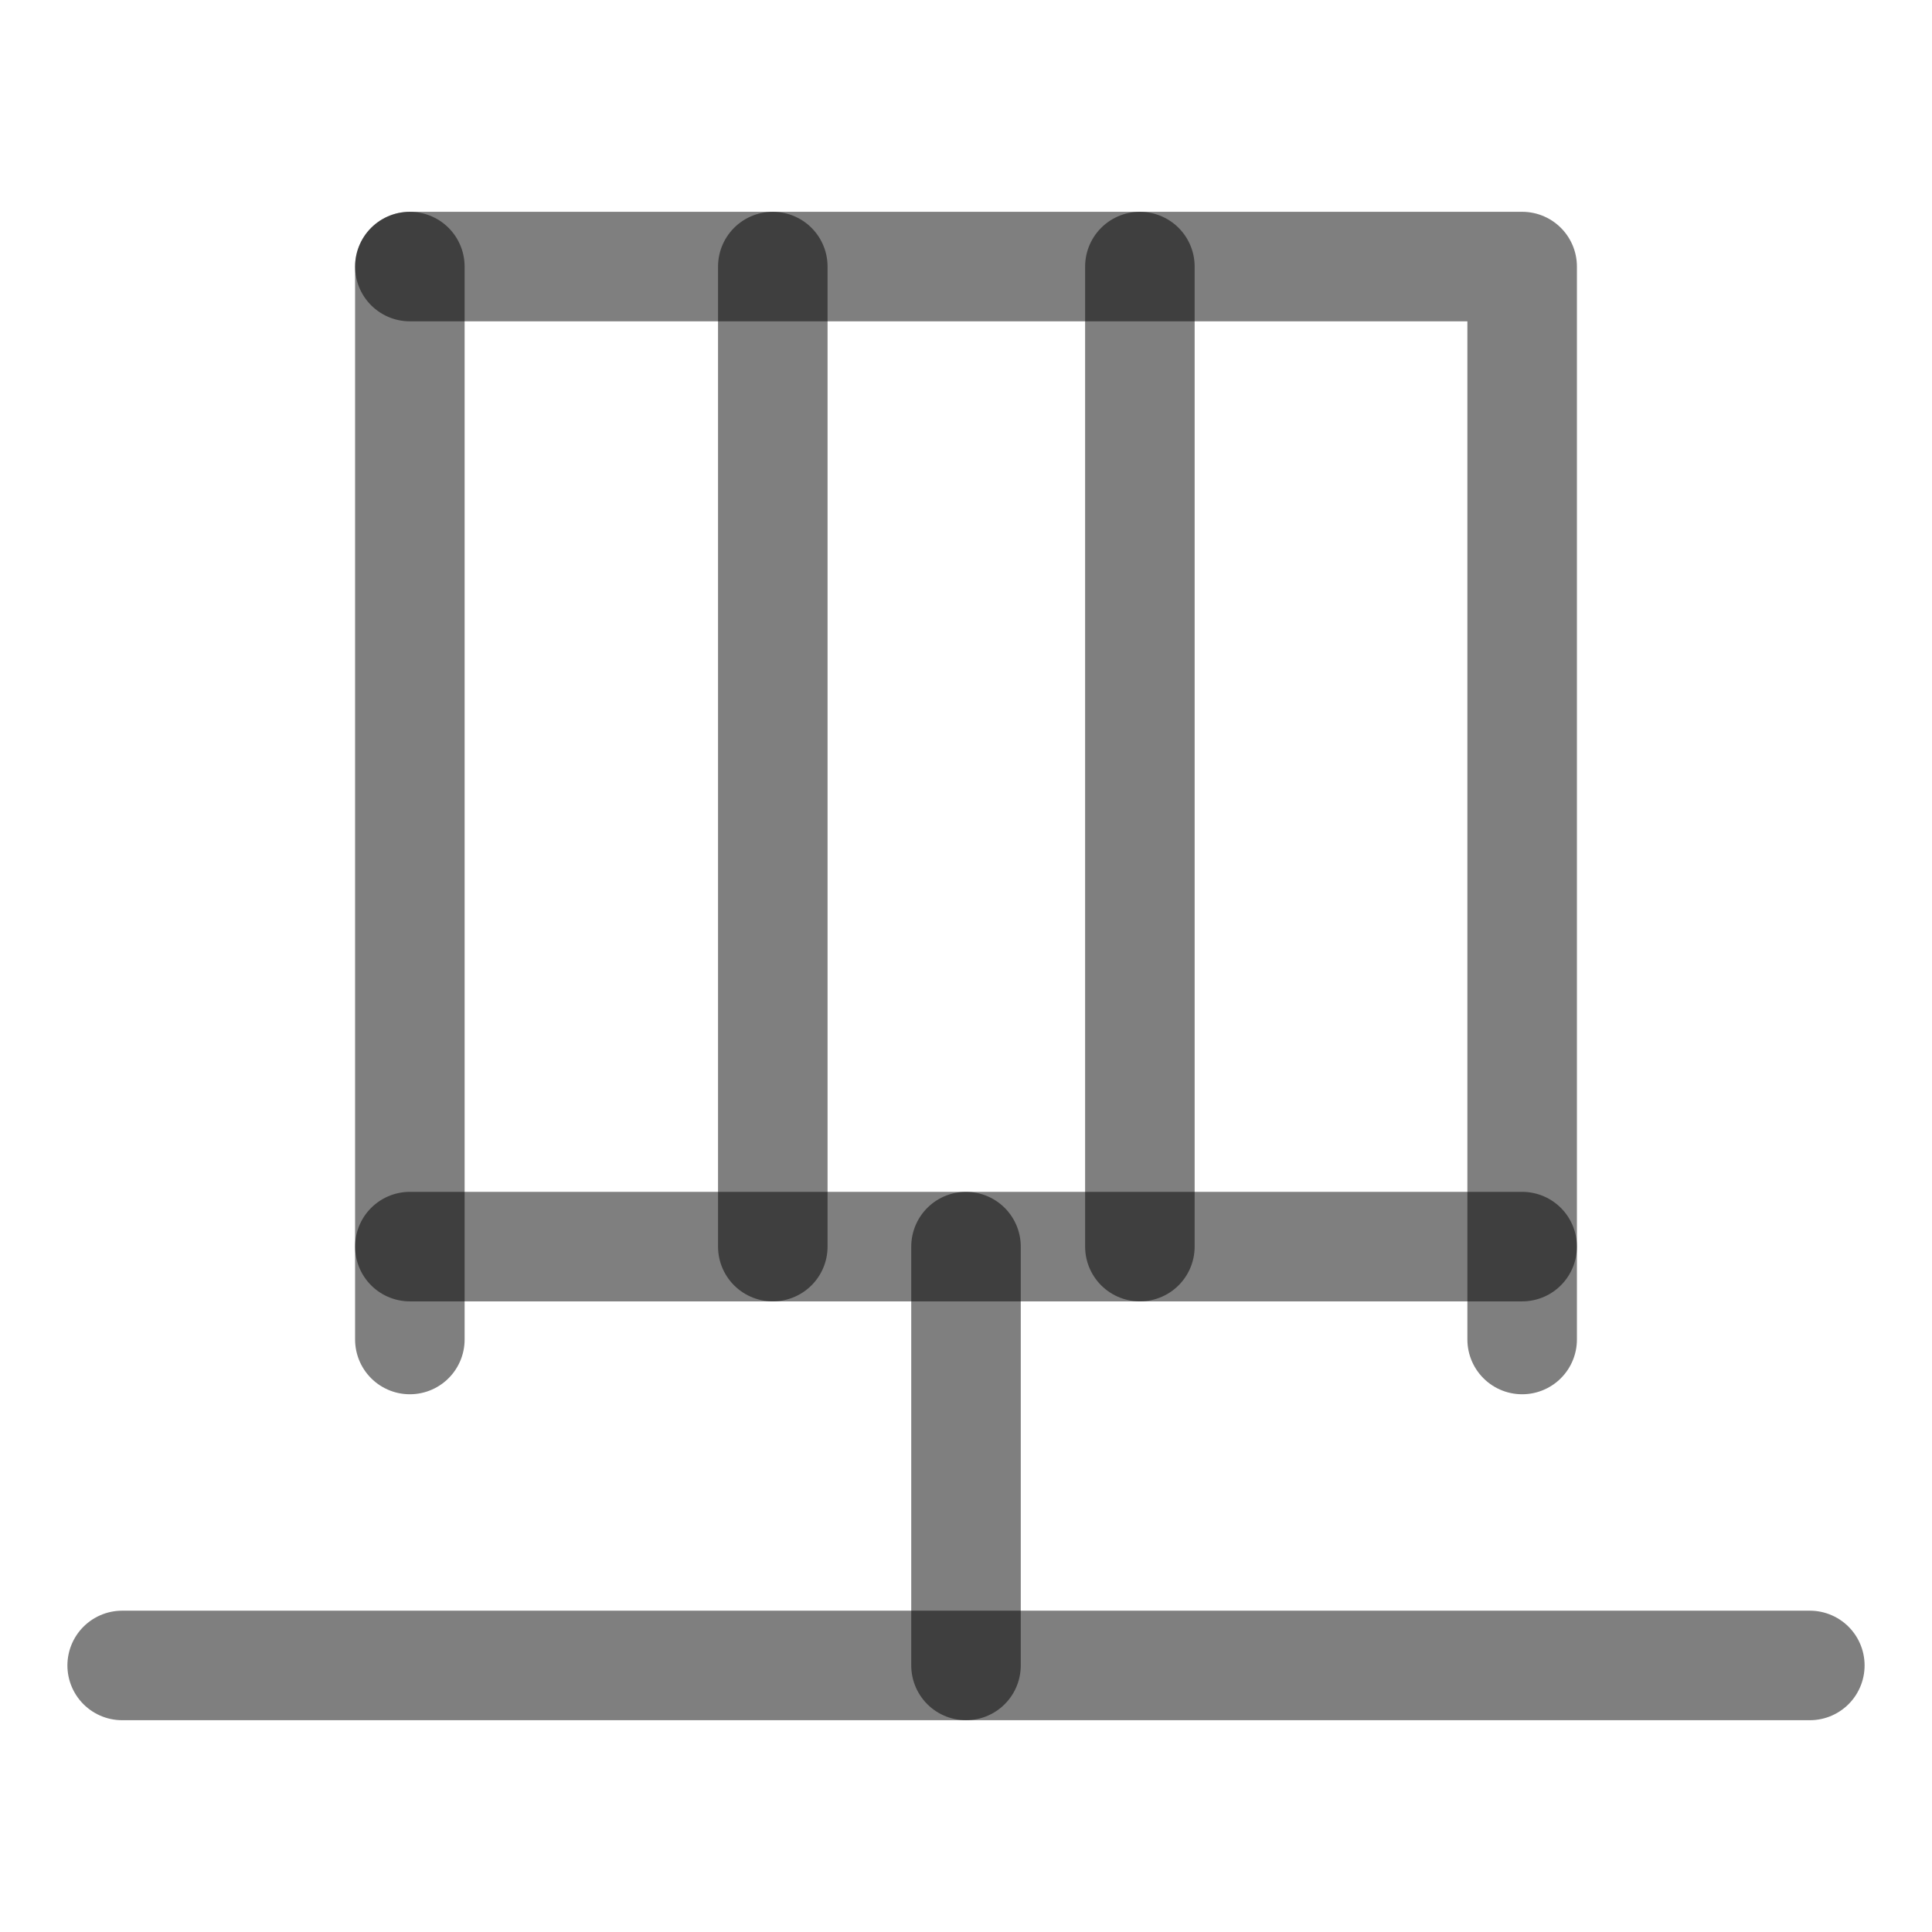
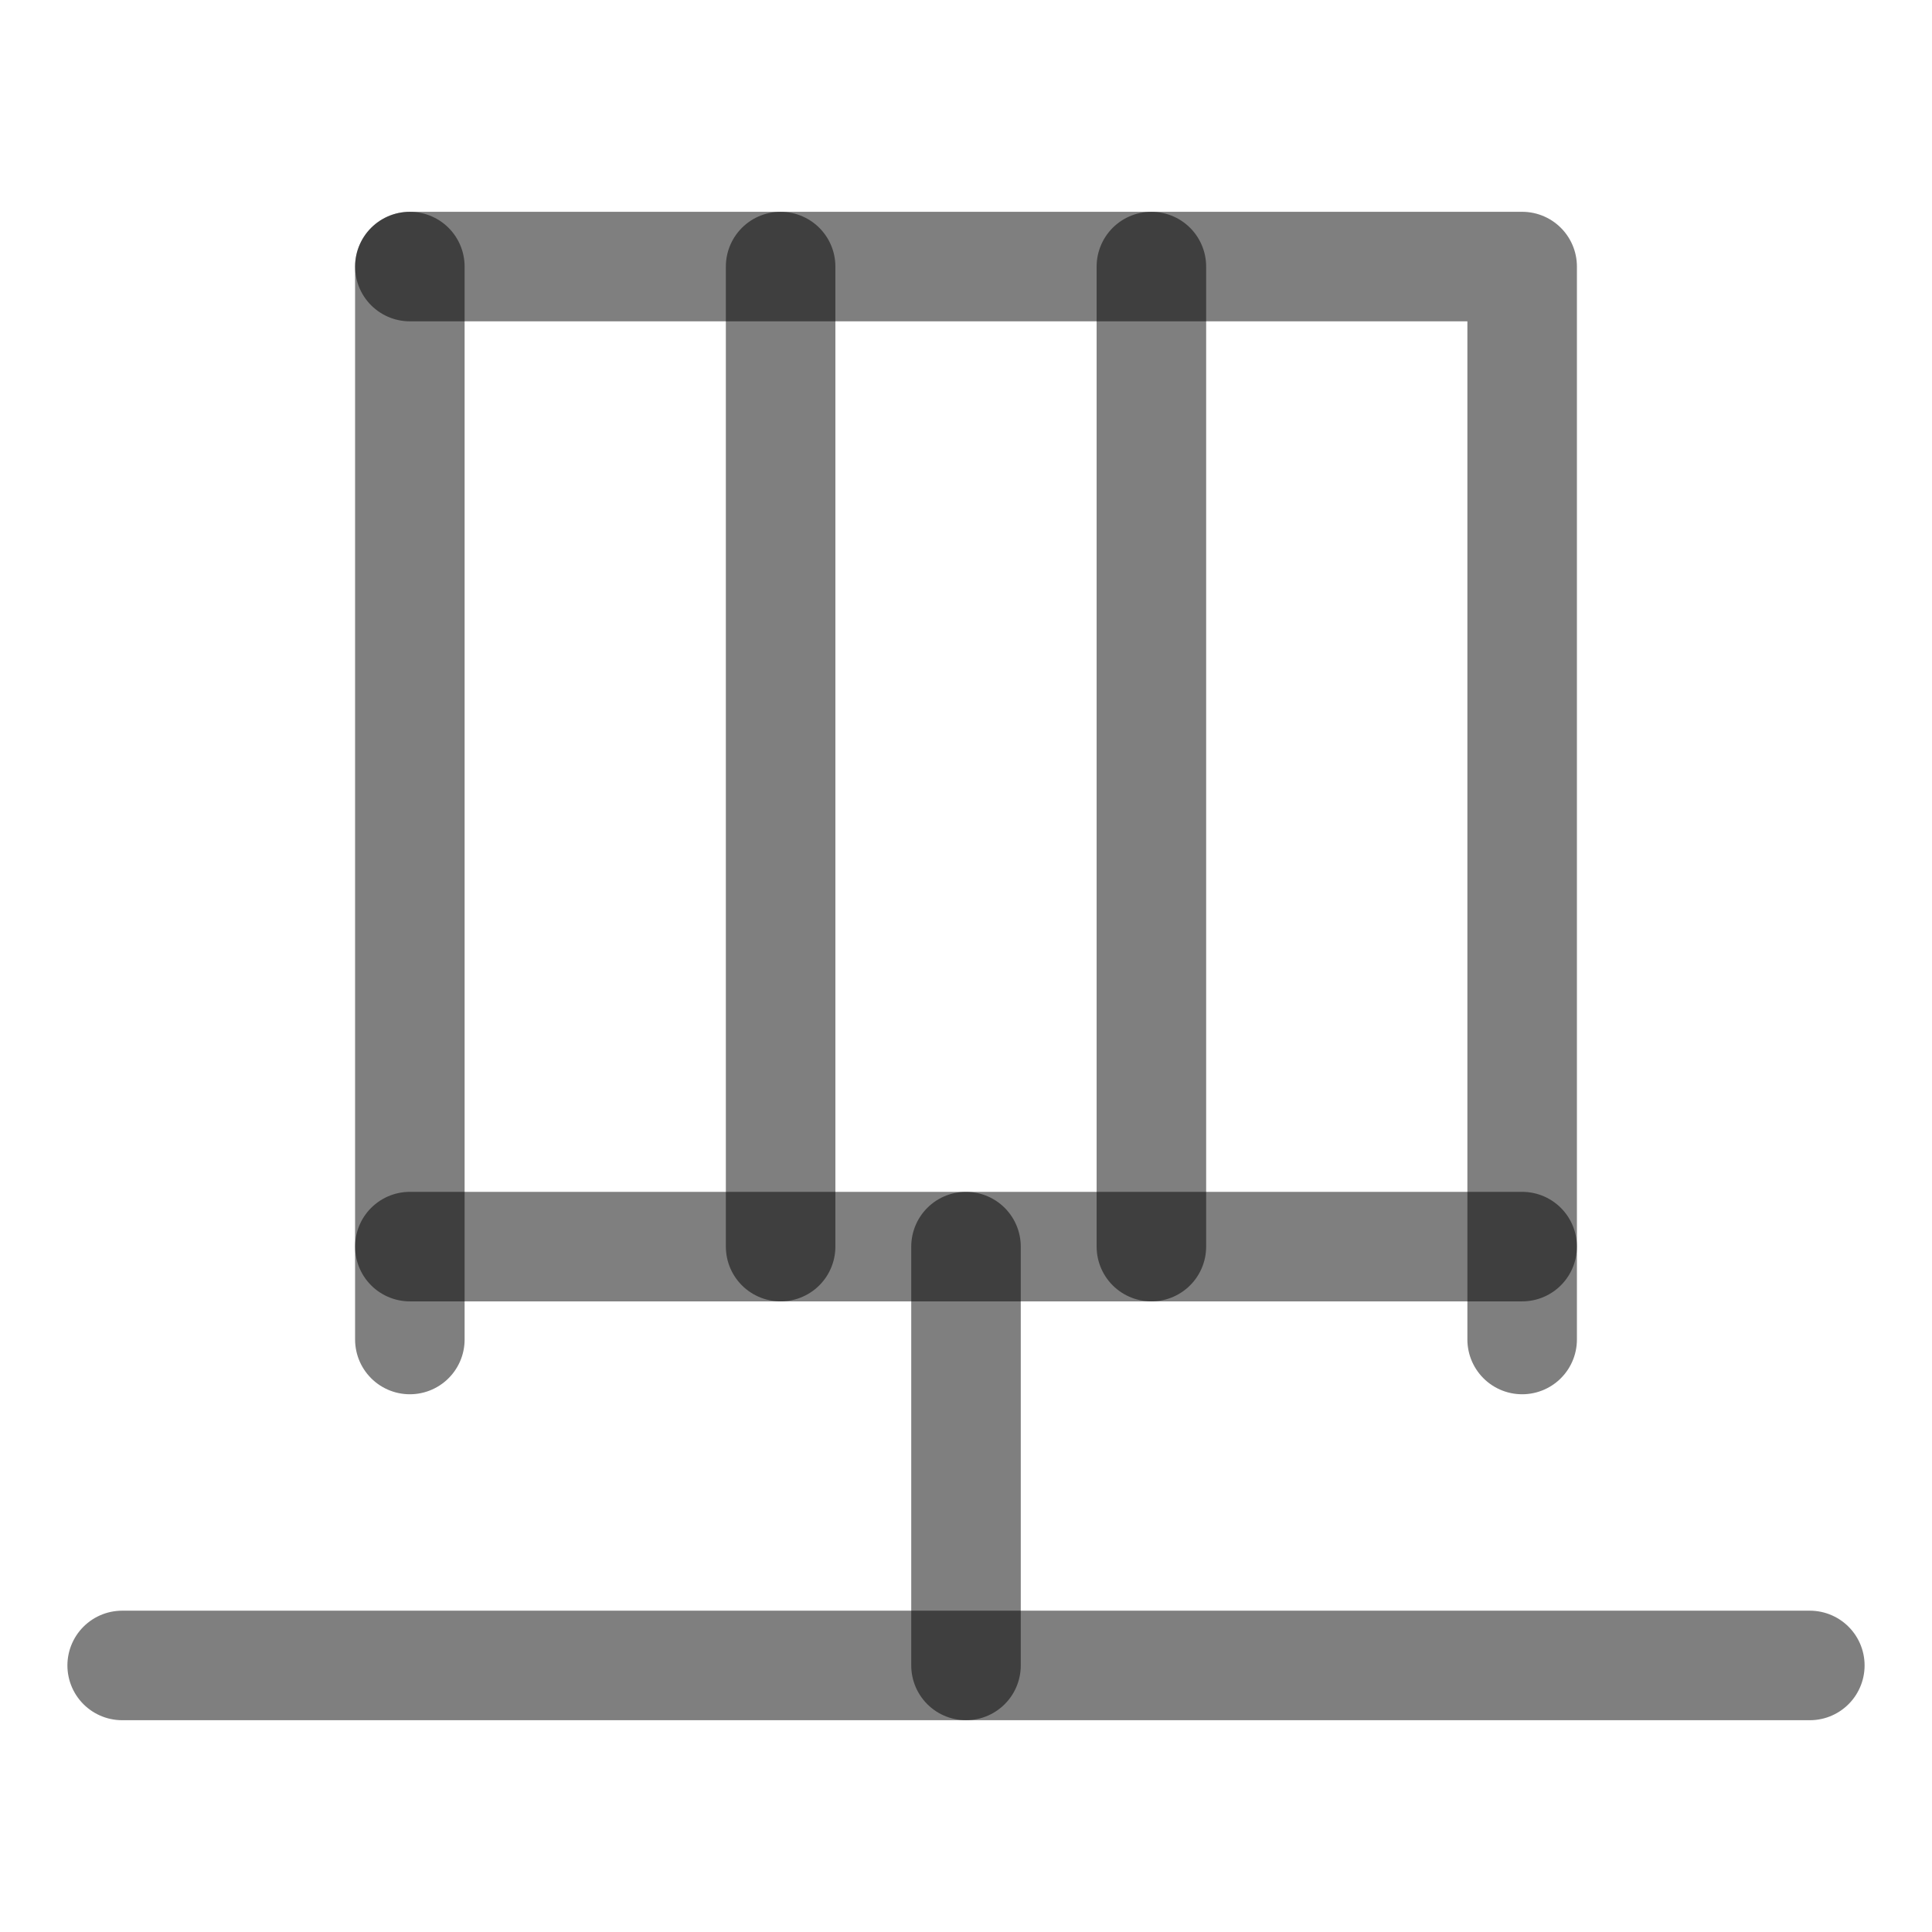
<svg xmlns="http://www.w3.org/2000/svg" width="1000" height="1000" viewBox="0 0 264.583 264.583" version="1.1" id="svg5">
  <defs id="defs2" />
  <path style="fill:#000000;fill-opacity:1;stroke:#000000;stroke-width:15;stroke-linecap:round;stroke-linejoin:round;stroke-dasharray:none;stroke-opacity:0.5" d="M 56.128,36.505 V 183.441" id="path2437" />
  <path style="fill:none;fill-opacity:1;stroke:#000000;stroke-width:15;stroke-linecap:round;stroke-linejoin:round;stroke-dasharray:none;stroke-opacity:0.5" d="M 56.128,36.505 H 208.455 V 183.441" id="path2443" />
  <path style="fill:#000000;fill-opacity:1;stroke:#000000;stroke-width:15;stroke-linecap:round;stroke-linejoin:round;stroke-dasharray:none;stroke-opacity:0.5" d="M 208.455,170.72 H 56.128" id="path2445" />
-   <path style="fill:#000000;fill-opacity:1;stroke:#000000;stroke-width:15;stroke-linecap:round;stroke-linejoin:round;stroke-dasharray:none;stroke-opacity:0.5" d="M 105.833,170.72 V 36.505" id="path31498" />
+   <path style="fill:#000000;fill-opacity:1;stroke:#000000;stroke-width:15;stroke-linecap:round;stroke-linejoin:round;stroke-dasharray:none;stroke-opacity:0.5" d="M 106.904,170.72 V 36.505" id="path31498" />
  <path style="fill:#000000;fill-opacity:1;stroke:#000000;stroke-width:15;stroke-linecap:round;stroke-linejoin:round;stroke-dasharray:none;stroke-opacity:0.5" d="m 132.292,170.72 v 57.359" id="path2423" />
  <path style="fill:#000000;fill-opacity:1;stroke:#000000;stroke-width:15;stroke-linecap:round;stroke-linejoin:round;stroke-dasharray:none;stroke-opacity:0.5" d="M 247.852,228.079 H 16.731" id="path2425" />
-   <path style="fill:#000000;fill-opacity:1;stroke:#000000;stroke-width:15;stroke-linecap:round;stroke-linejoin:round;stroke-dasharray:none;stroke-opacity:0.5" d="M 156.104,170.72 V 36.505" id="path292" />
+   <path style="fill:#000000;fill-opacity:1;stroke:#000000;stroke-width:15;stroke-linecap:round;stroke-linejoin:round;stroke-dasharray:none;stroke-opacity:0.5" d="M 157.68,170.72 V 36.505" id="path303" />
</svg>
